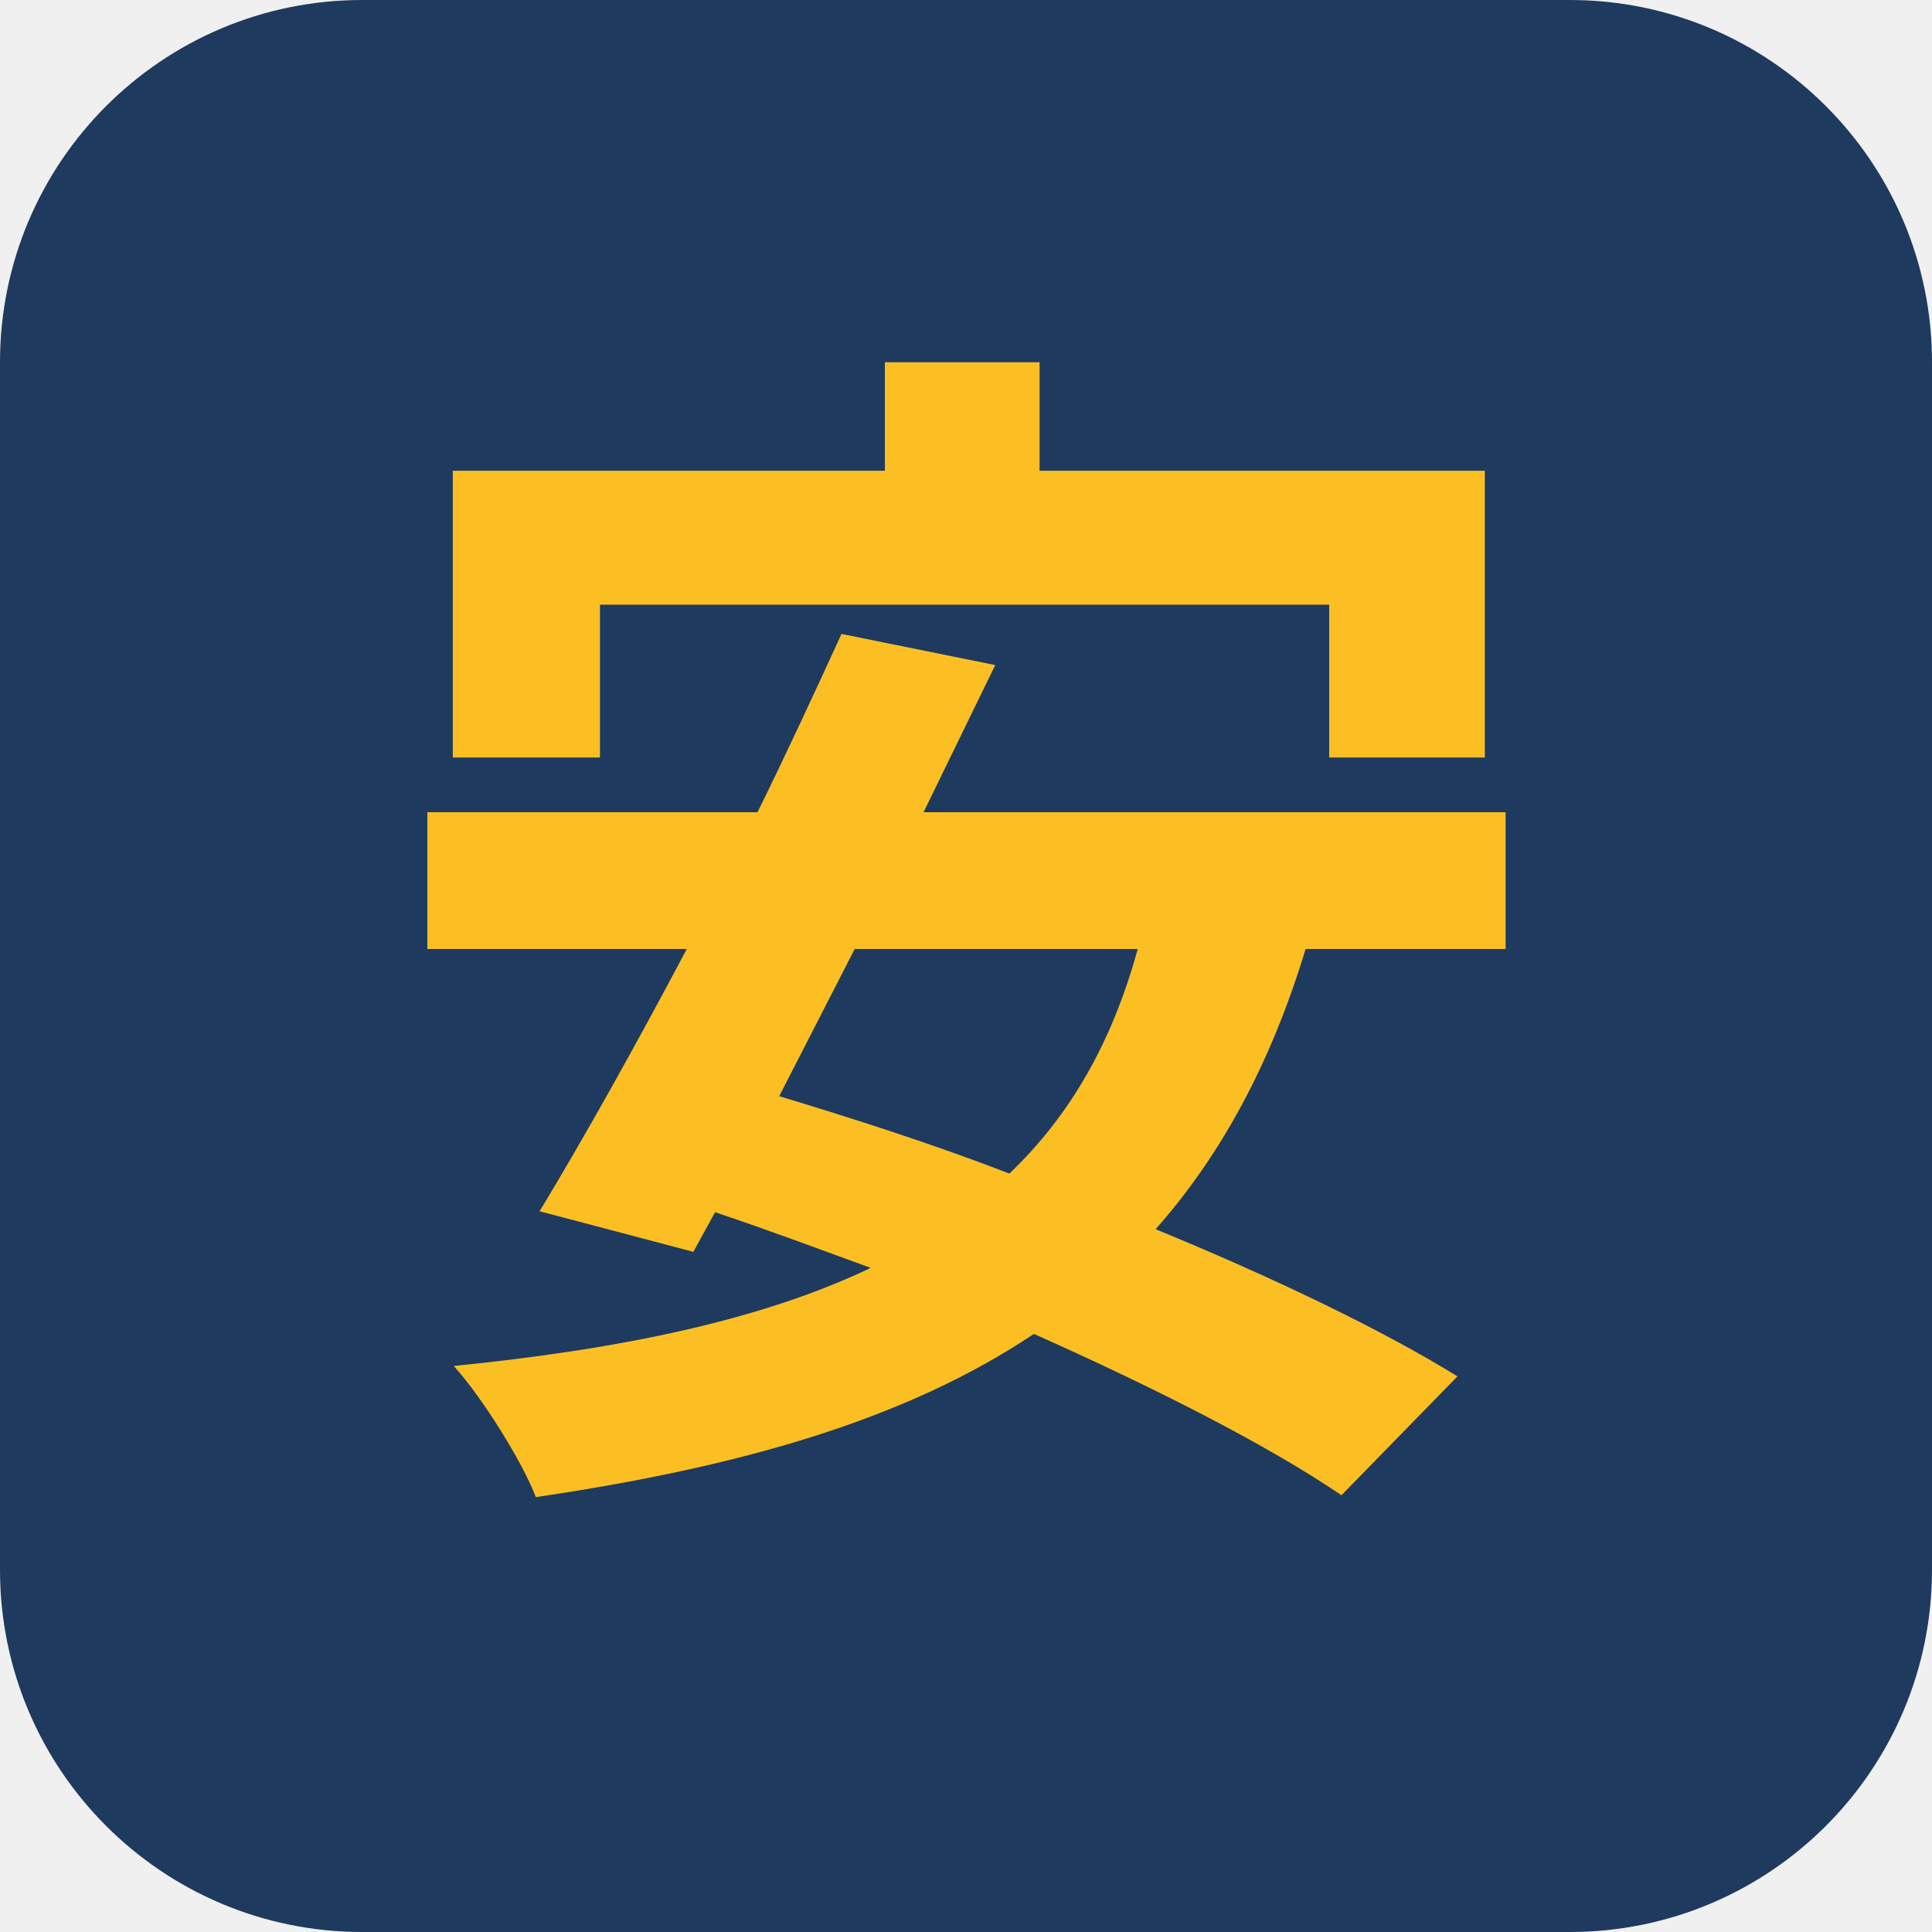
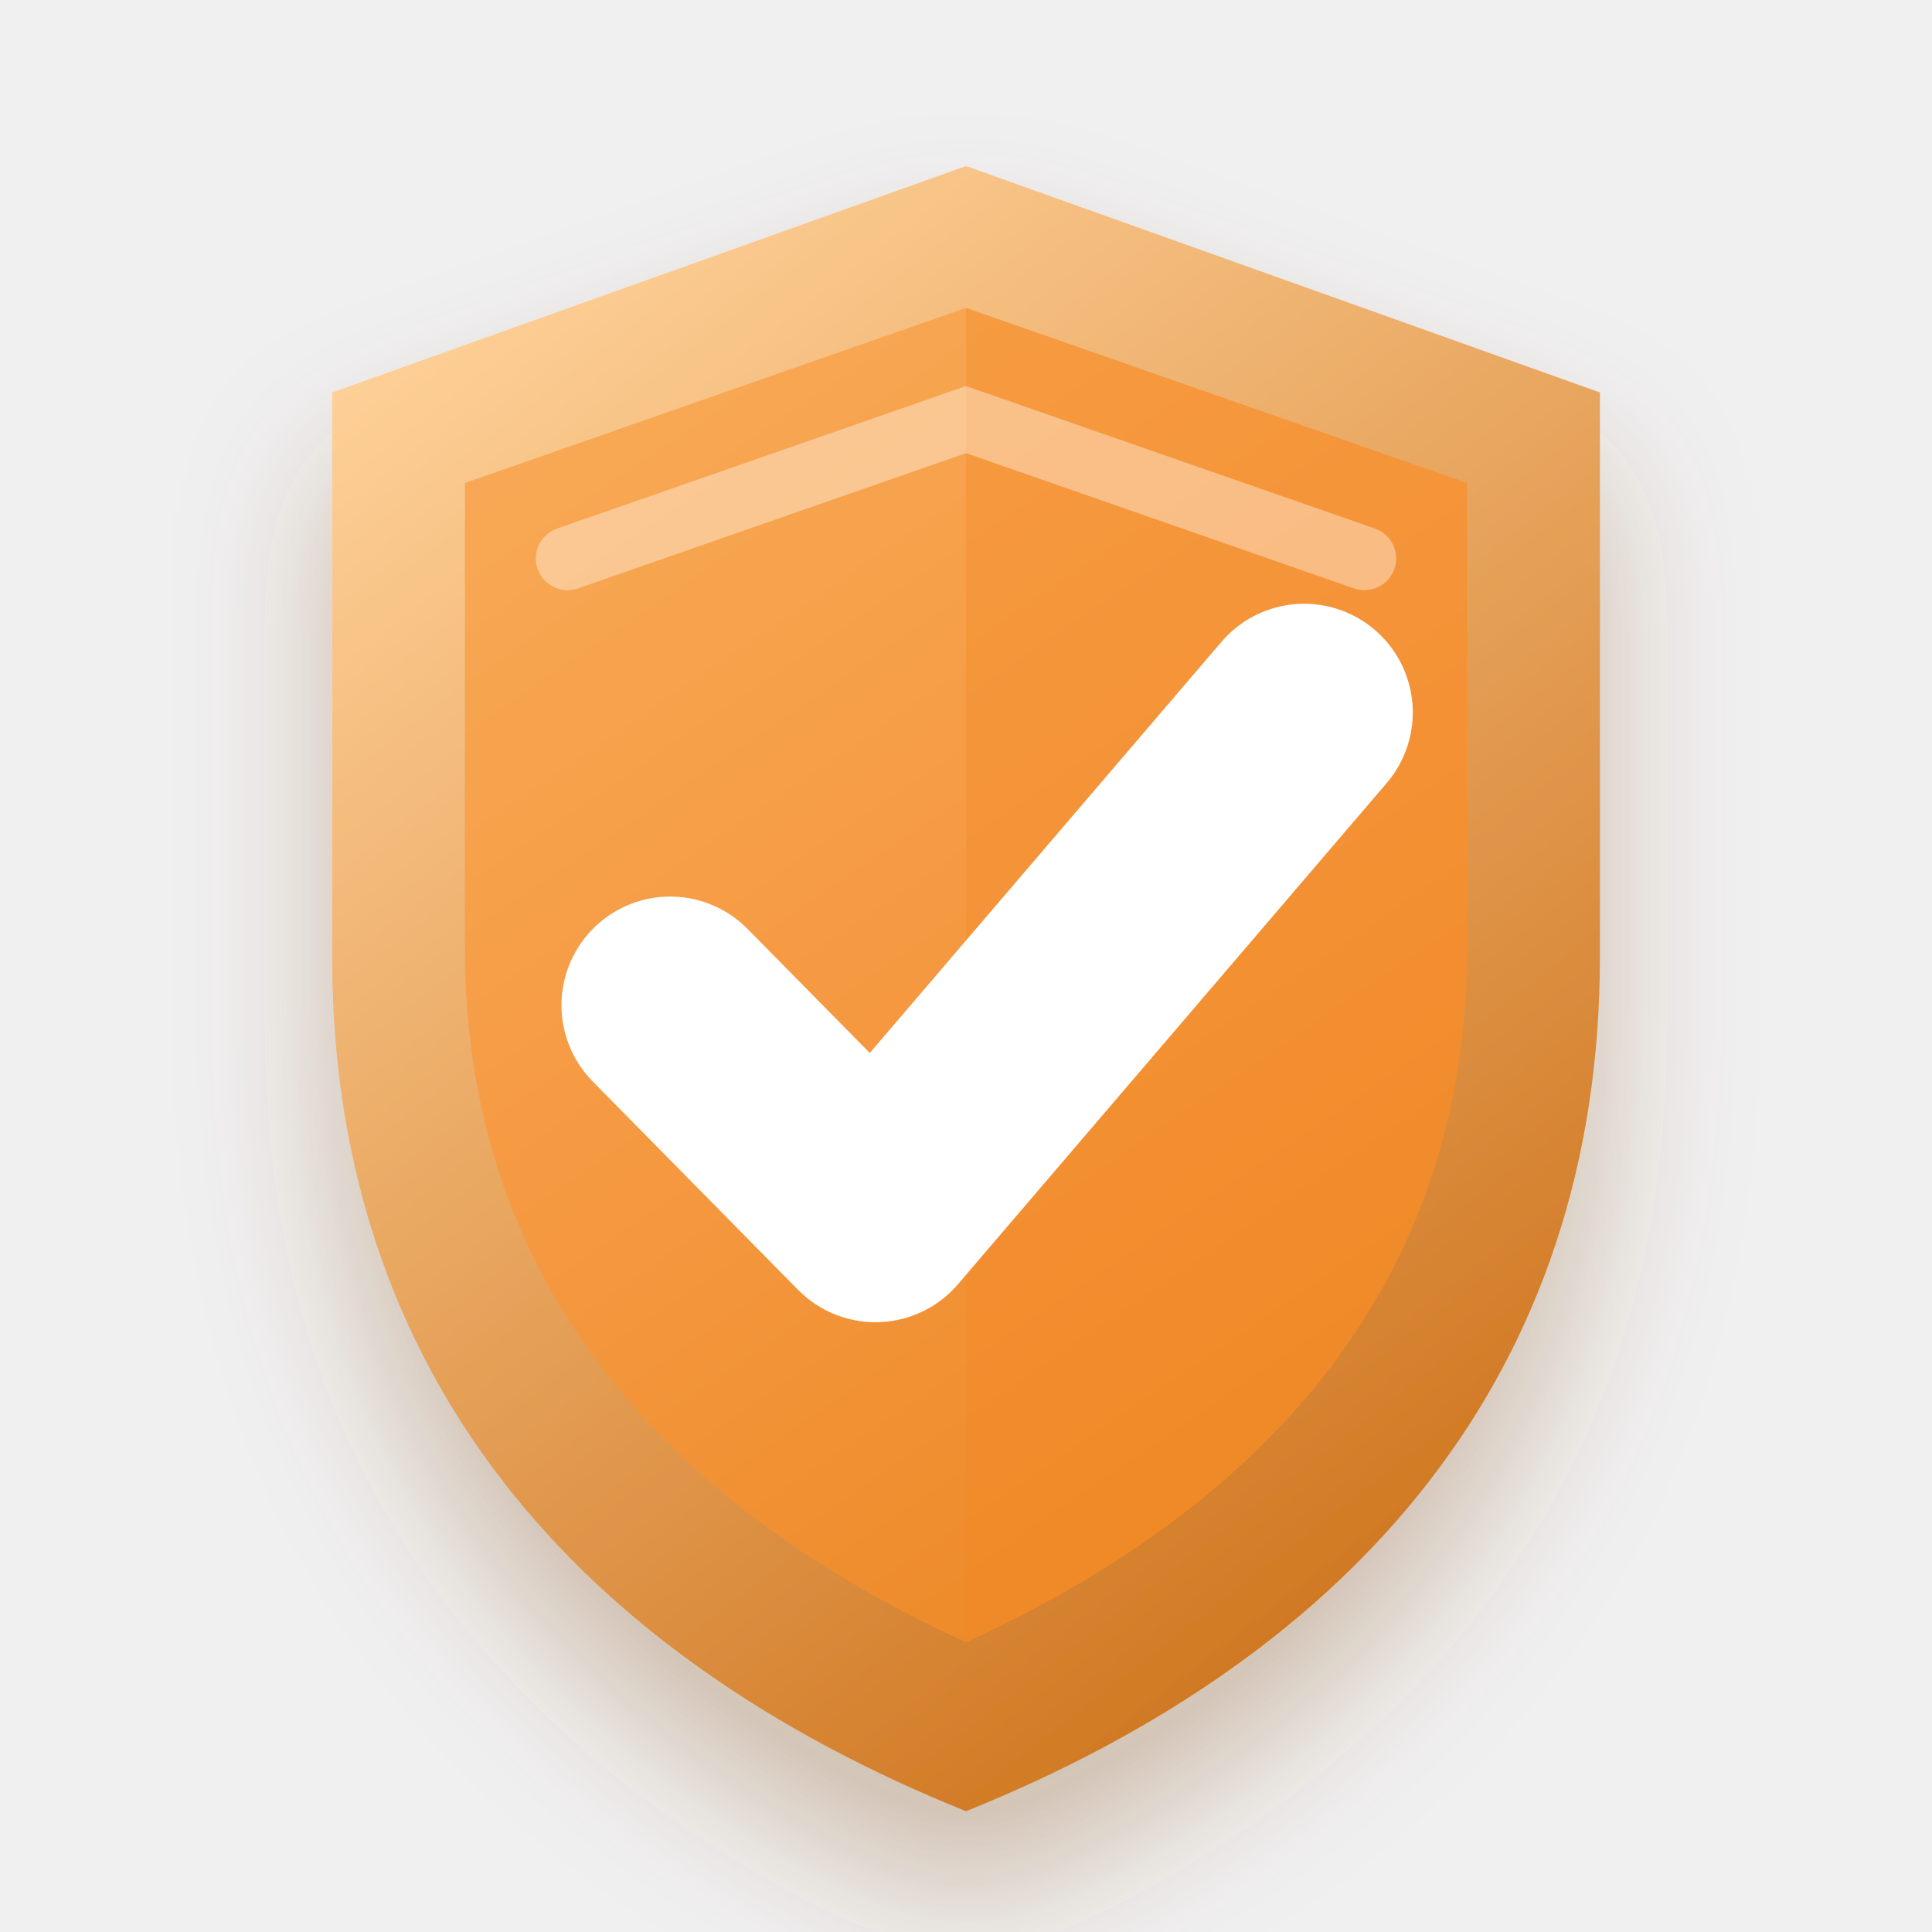
- <svg xmlns="http://www.w3.org/2000/svg" viewBox="0 0 32 32">
-   <rect width="32" height="32" rx="6" fill="#1e3a5f" />
-   <text x="16" y="23" font-family="'Microsoft JhengHei','PingFang TC',sans-serif" font-size="20" font-weight="700" fill="#fbbf24" text-anchor="middle">安</text>
+ <svg xmlns="http://www.w3.org/2000/svg" viewBox="0 0 64 64" role="img" aria-labelledby="title desc">
+   <defs>
+     <linearGradient id="shieldFill" x1="16" y1="8" x2="50" y2="58" gradientUnits="userSpaceOnUse">
+       <stop stop-color="#f9ad5a" />
+       <stop offset=".48" stop-color="#f59840" />
+       <stop offset="1" stop-color="#e8821a" />
+     </linearGradient>
+     <linearGradient id="shieldEdge" x1="14" y1="9" x2="52" y2="58" gradientUnits="userSpaceOnUse">
+       <stop stop-color="#ffd29a" />
+       <stop offset="1" stop-color="#c96a10" />
+     </linearGradient>
+     <filter id="softShadow" x="-16" y="-10" width="96" height="90" color-interpolation-filters="sRGB">
+       <feDropShadow dx="0" dy="3" stdDeviation="2.4" flood-color="#7c3f0a" flood-opacity=".28" />
+     </filter>
+   </defs>
+   <path d="M32 5.5 53 13v18.7c0 13.8-8.1 23.1-21 28.3-12.9-5.2-21-14.5-21-28.3V13L32 5.5Z" fill="url(#shieldEdge)" filter="url(#softShadow)" />
+   <path d="M32 10.2 48.6 16v15.4c0 10.6-6.1 18.2-16.6 23-10.5-4.8-16.6-12.4-16.6-23V16L32 10.2Z" fill="url(#shieldFill)" />
+   <path d="M32 10.2 48.6 16v15.4c0 10.6-6.1 18.2-16.6 23V10.2Z" fill="#f28722" opacity=".34" />
+   <path d="M22.2 33.3 29 40.2 43.2 23.6" fill="none" stroke="#fff" stroke-width="7.2" stroke-linecap="round" stroke-linejoin="round" />
+   <path d="M18.8 18.5 32 13.9l13.2 4.6" fill="none" stroke="#fff" stroke-width="2.1" stroke-linecap="round" opacity=".38" />
</svg>
